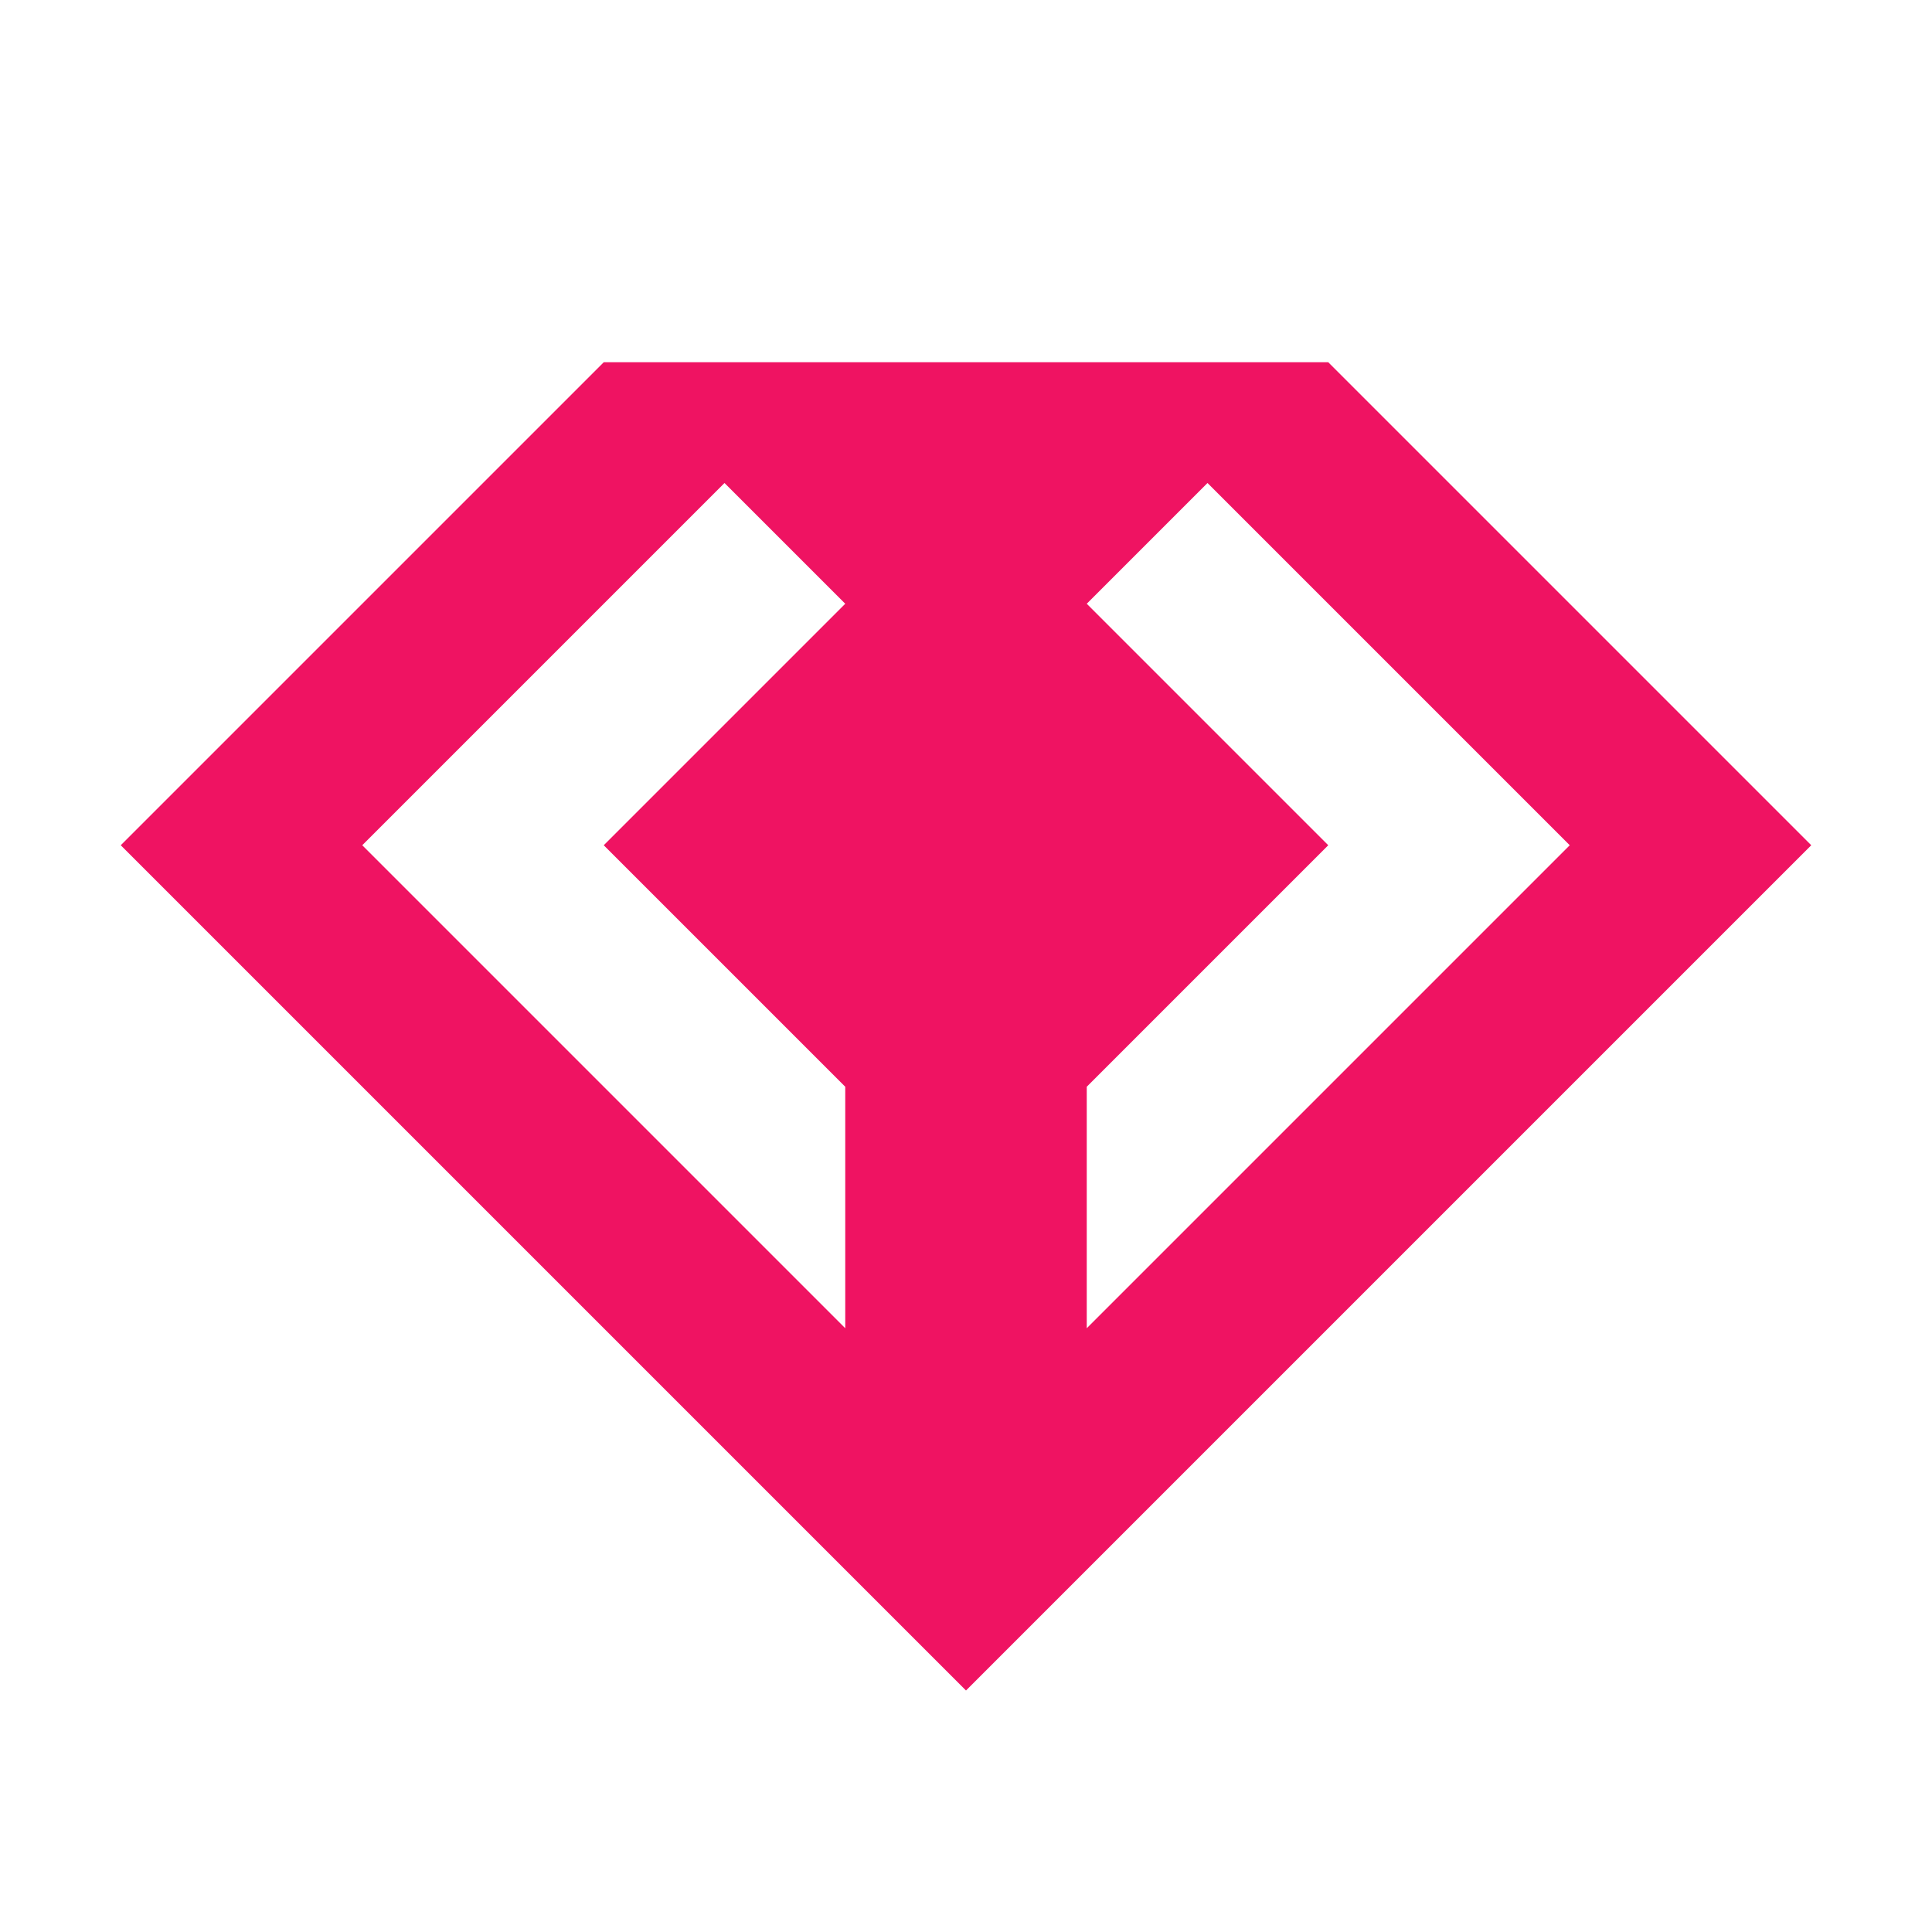
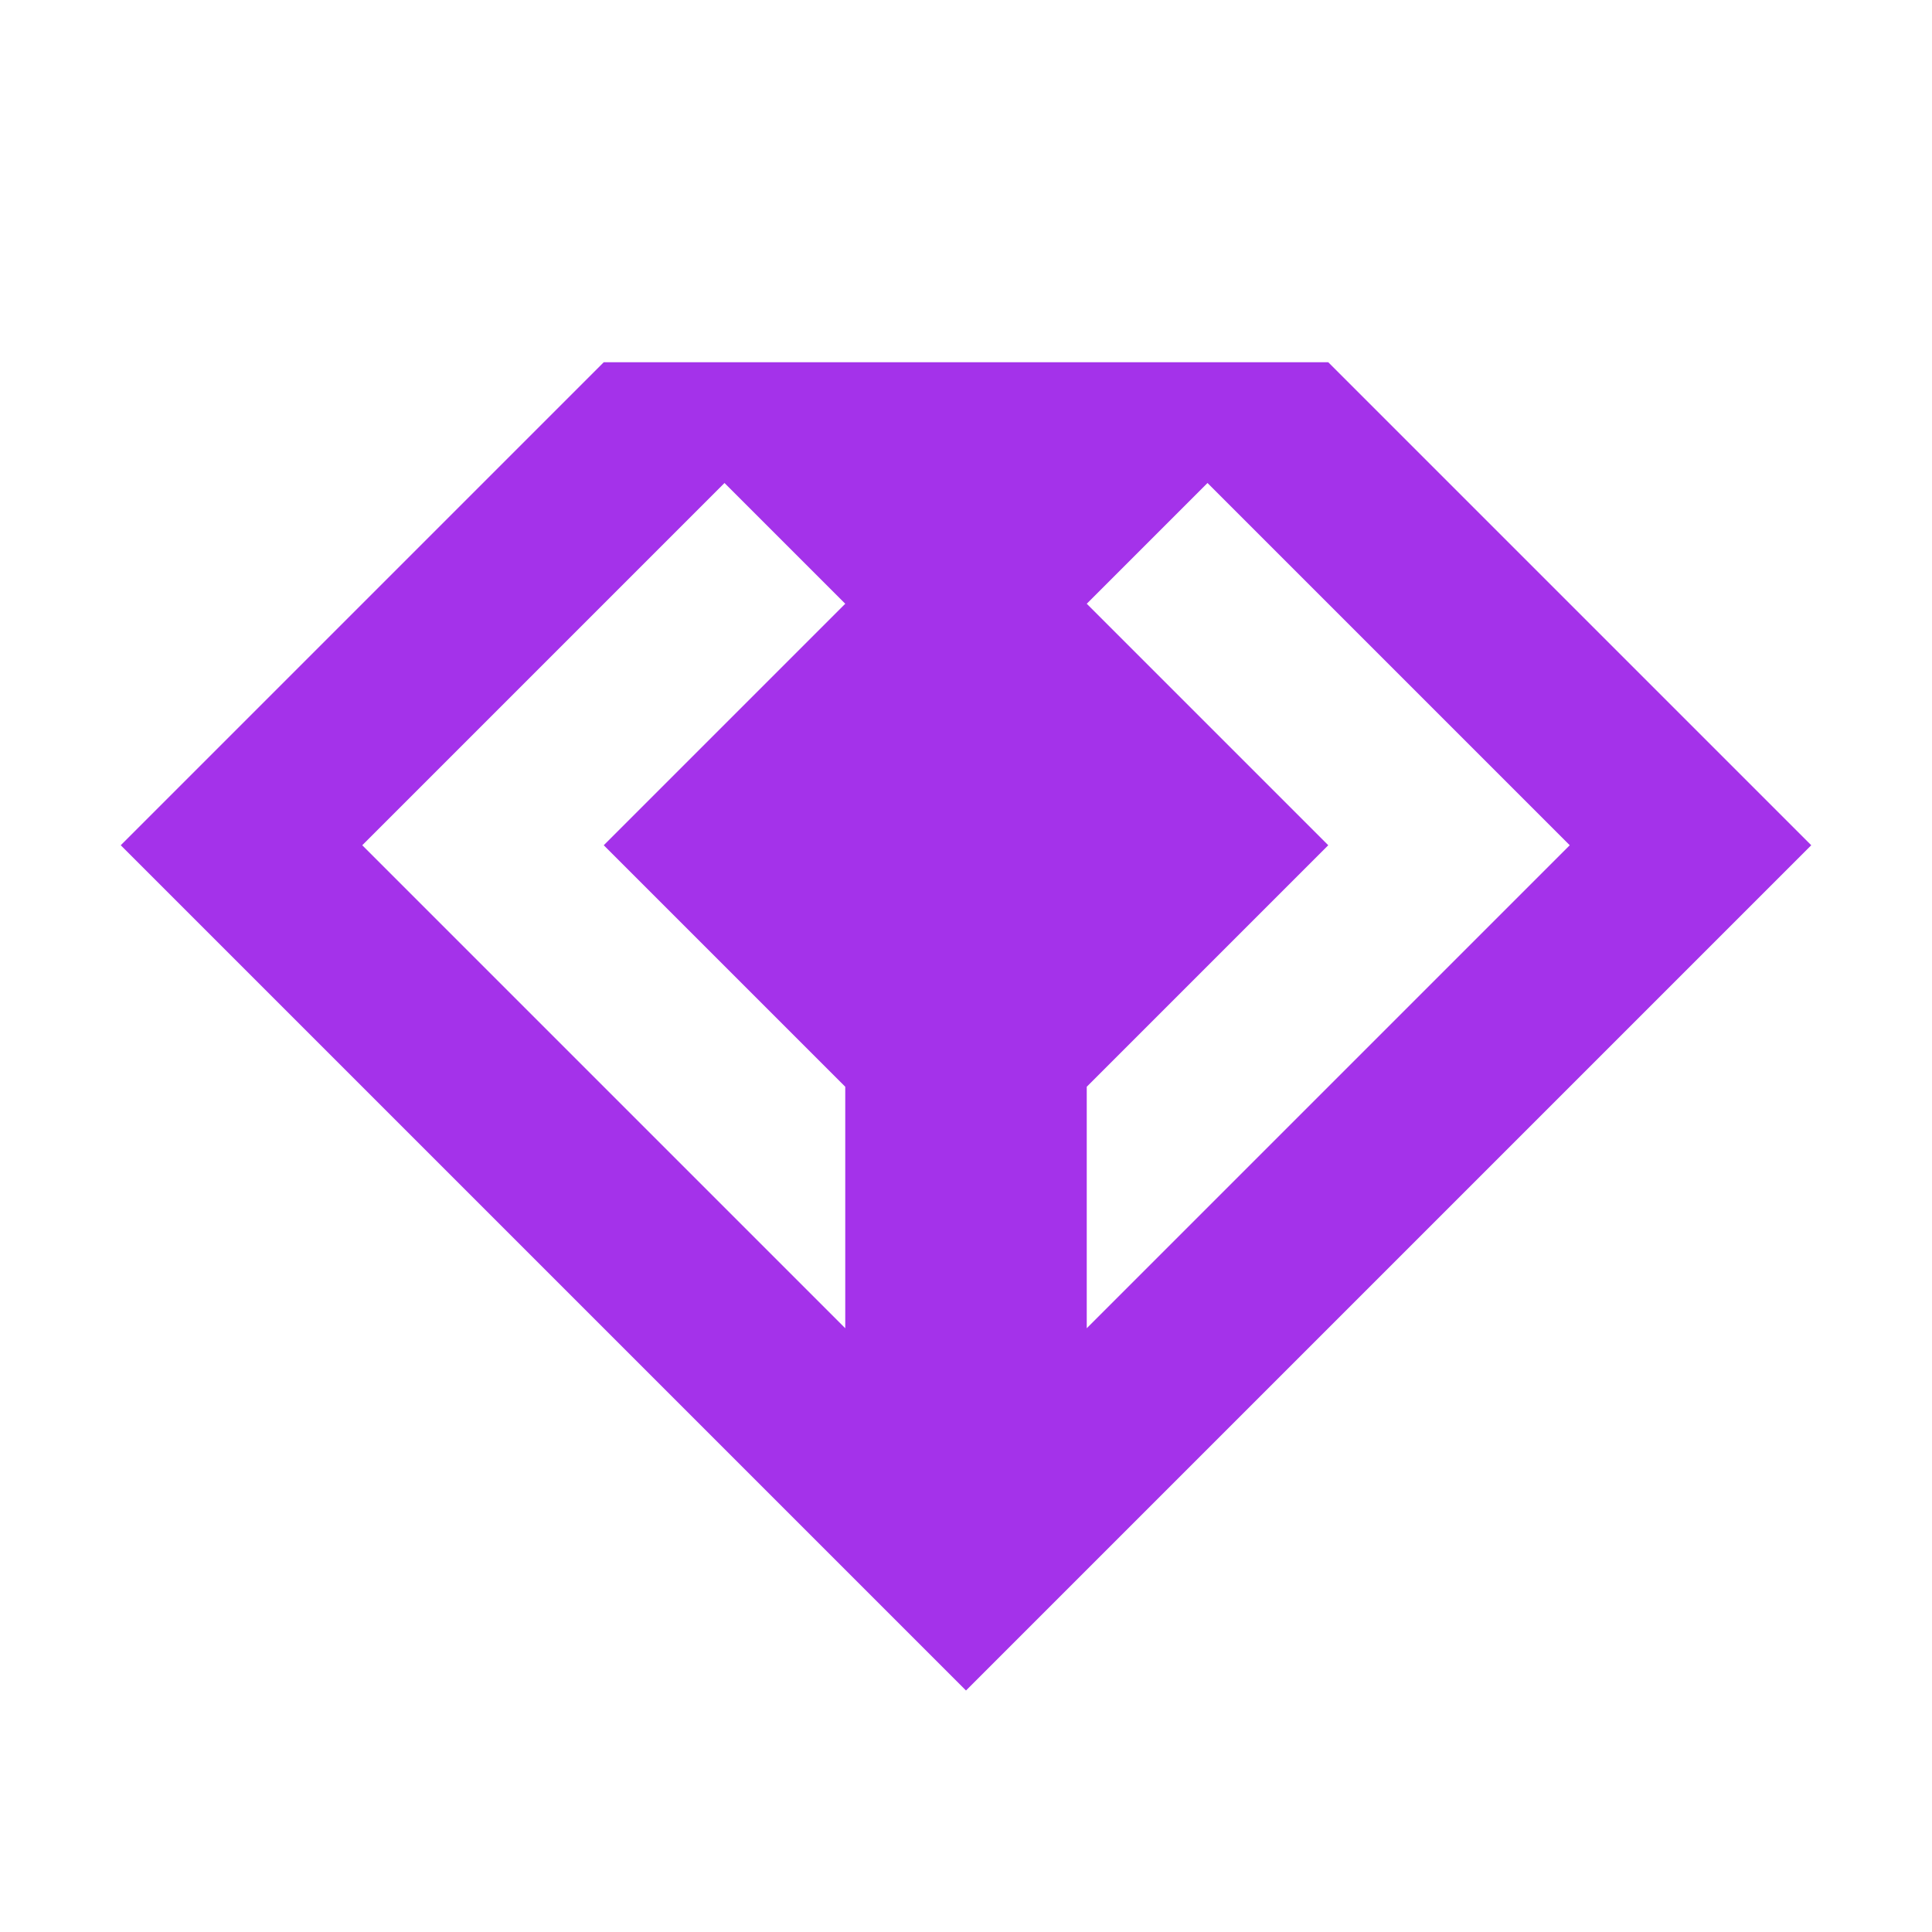
<svg xmlns="http://www.w3.org/2000/svg" width="16" height="16" viewBox="0 0 16 16" fill="none">
-   <path fill-rule="evenodd" clip-rule="evenodd" d="M5 3H11L15 7L8 14L1 7L5 3ZM3 7L6 4L7 5L5 7L7 9V11L3 7ZM13 7L10 4L9 5L11 7L9 9V11L13 7Z" fill="#EF1362" />
+   <path fill-rule="evenodd" clip-rule="evenodd" d="M5 3H11L15 7L8 14L1 7L5 3ZM3 7L6 4L7 5L5 7L7 9V11L3 7ZM13 7L10 4L9 5L11 7L9 9V11L13 7Z" fill="#A432EA" />
</svg>
